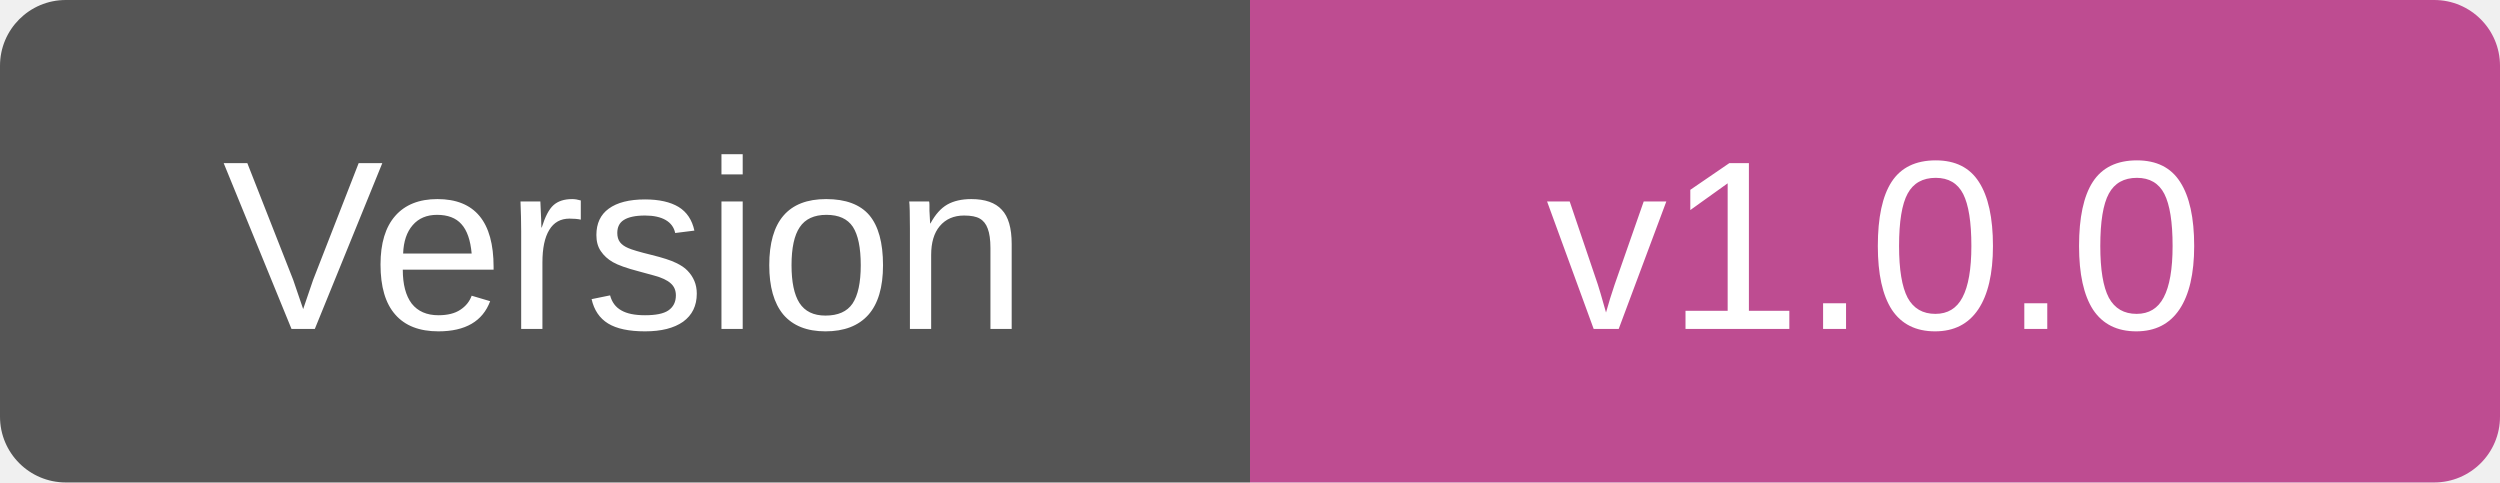
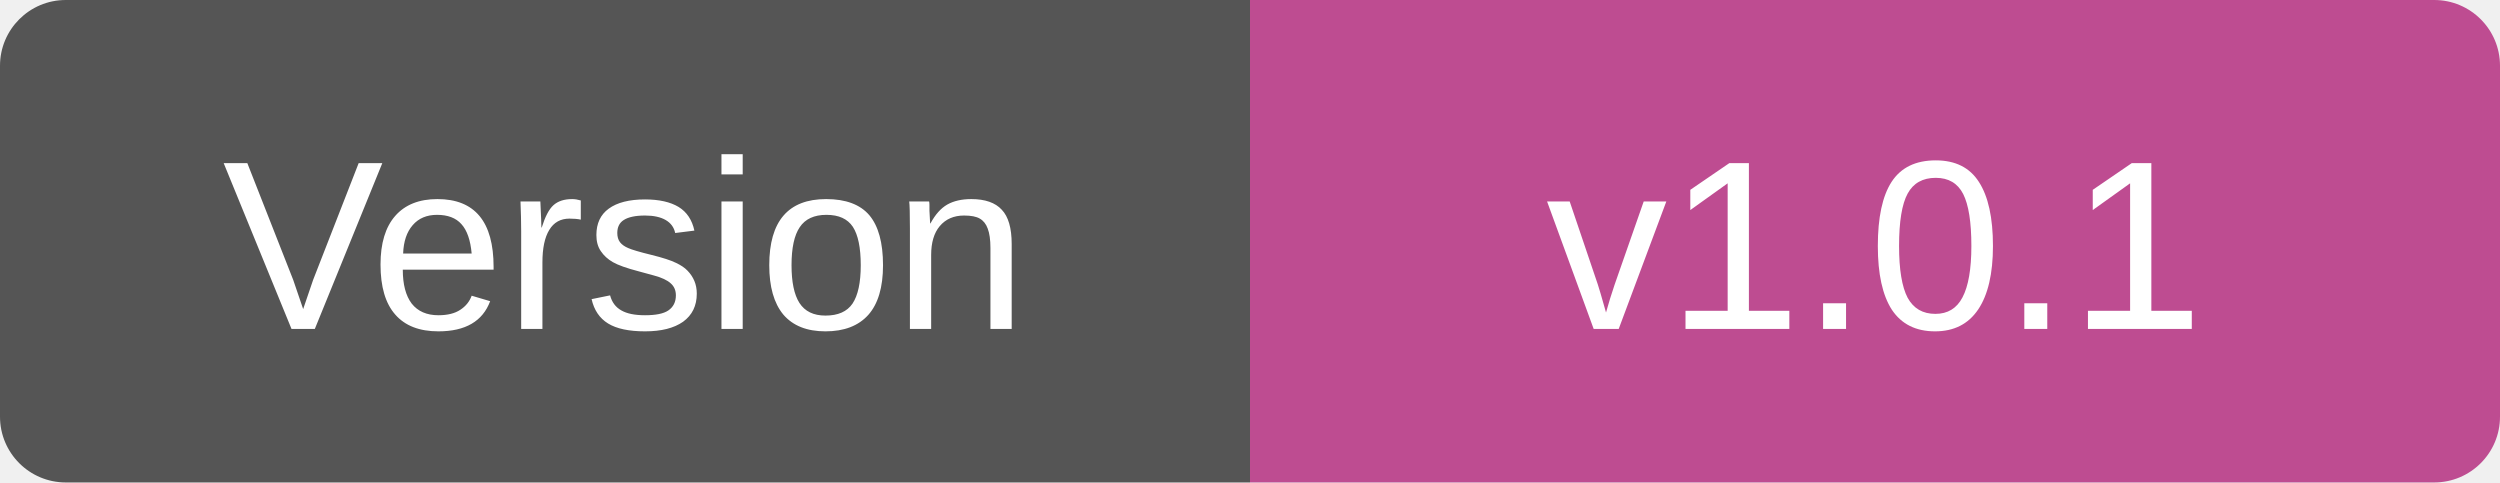
- <svg xmlns="http://www.w3.org/2000/svg" width="114" height="22" role="img" aria-label="Version: v1.0.0">
+ <svg xmlns="http://www.w3.org/2000/svg" width="114" height="22" role="img" aria-label="Version: v1.0.1">
  <clipPath id="r">
    <rect width="114" height="22" rx="3" />
  </clipPath>
  <g clip-path="url(#r)">
    <path fill="#555" d="M0 0h57v22H0z" />
    <path fill="#be4c91" d="M57 0h57v22H57z" />
  </g>
  <g fill="#fff" text-anchor="middle" font-family="Verdana,Arial,sans-serif" font-size="11">
    <text x="28.5" y="15">Version</text>
-     <text x="85.5" y="15">v1.0.0</text>
+     <text x="85.5" y="15">v1.0.1</text>
  </g>
</svg>
